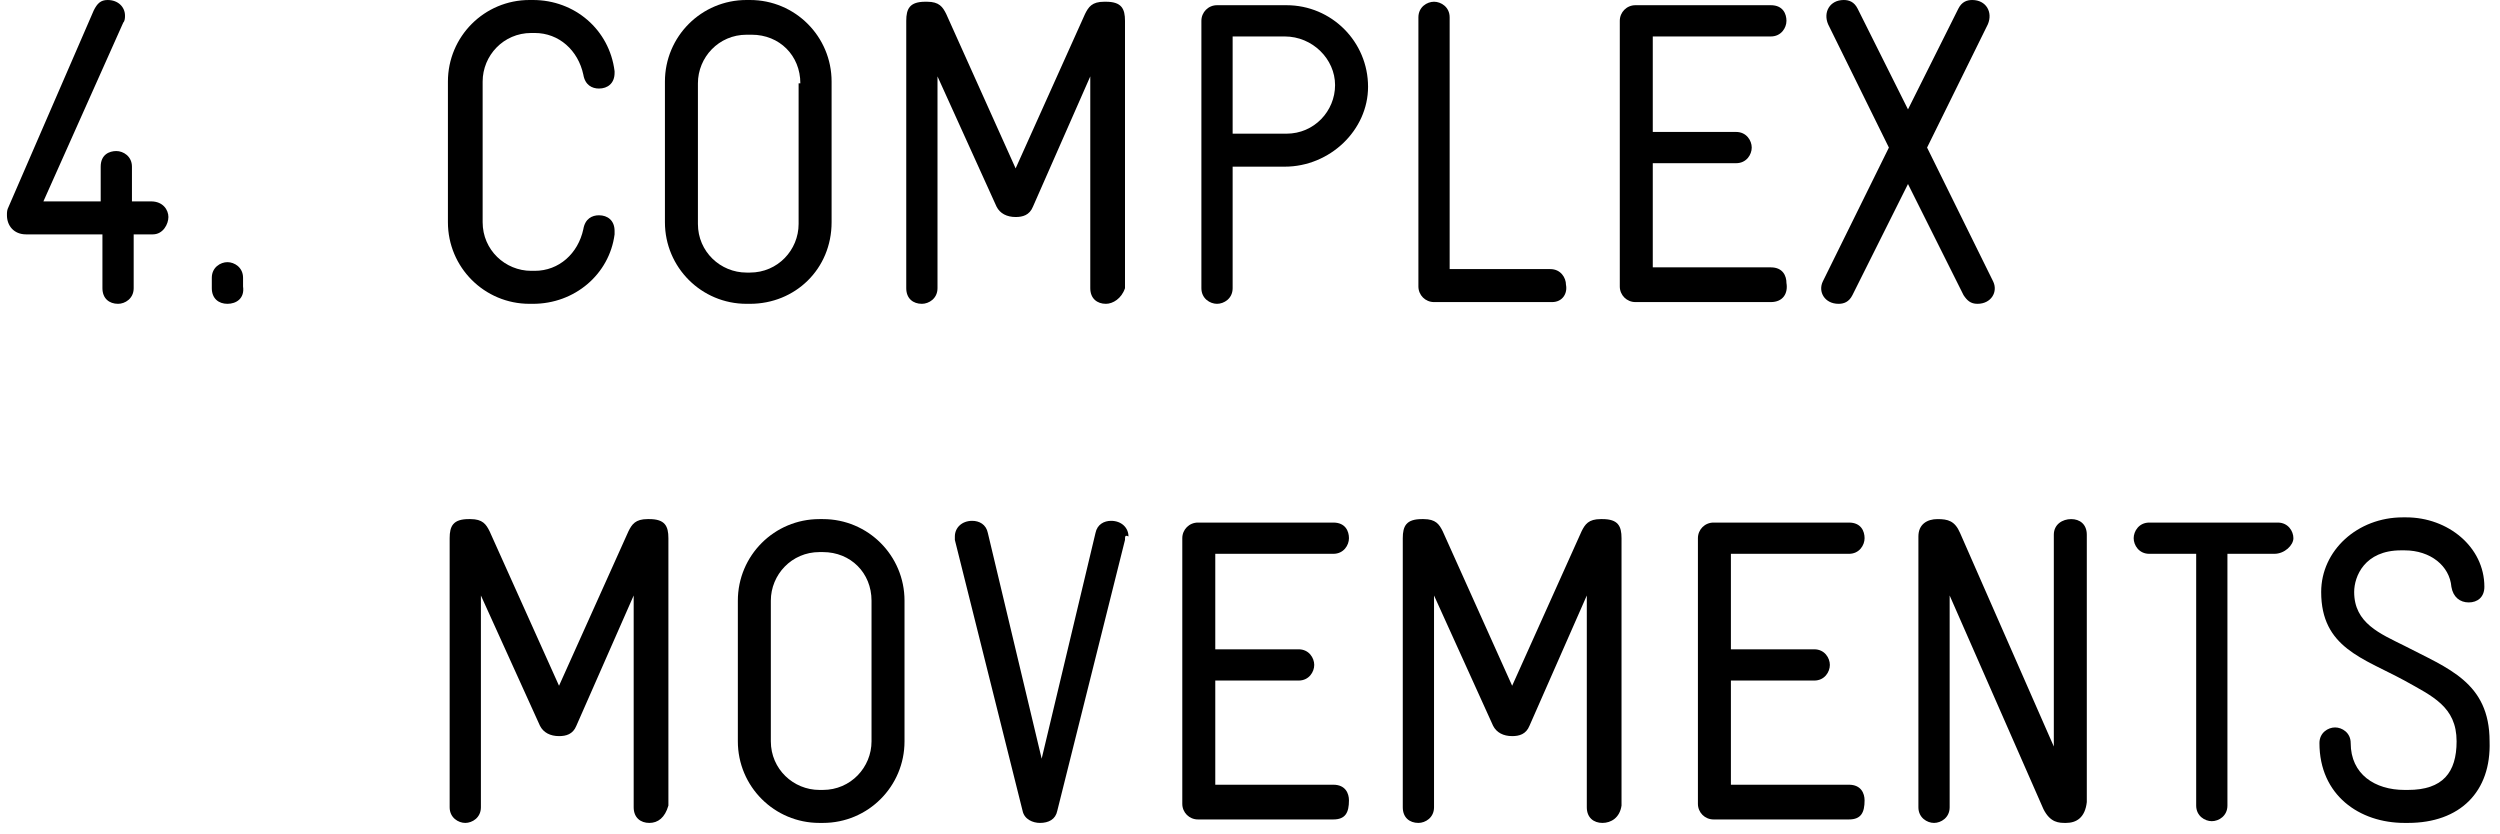
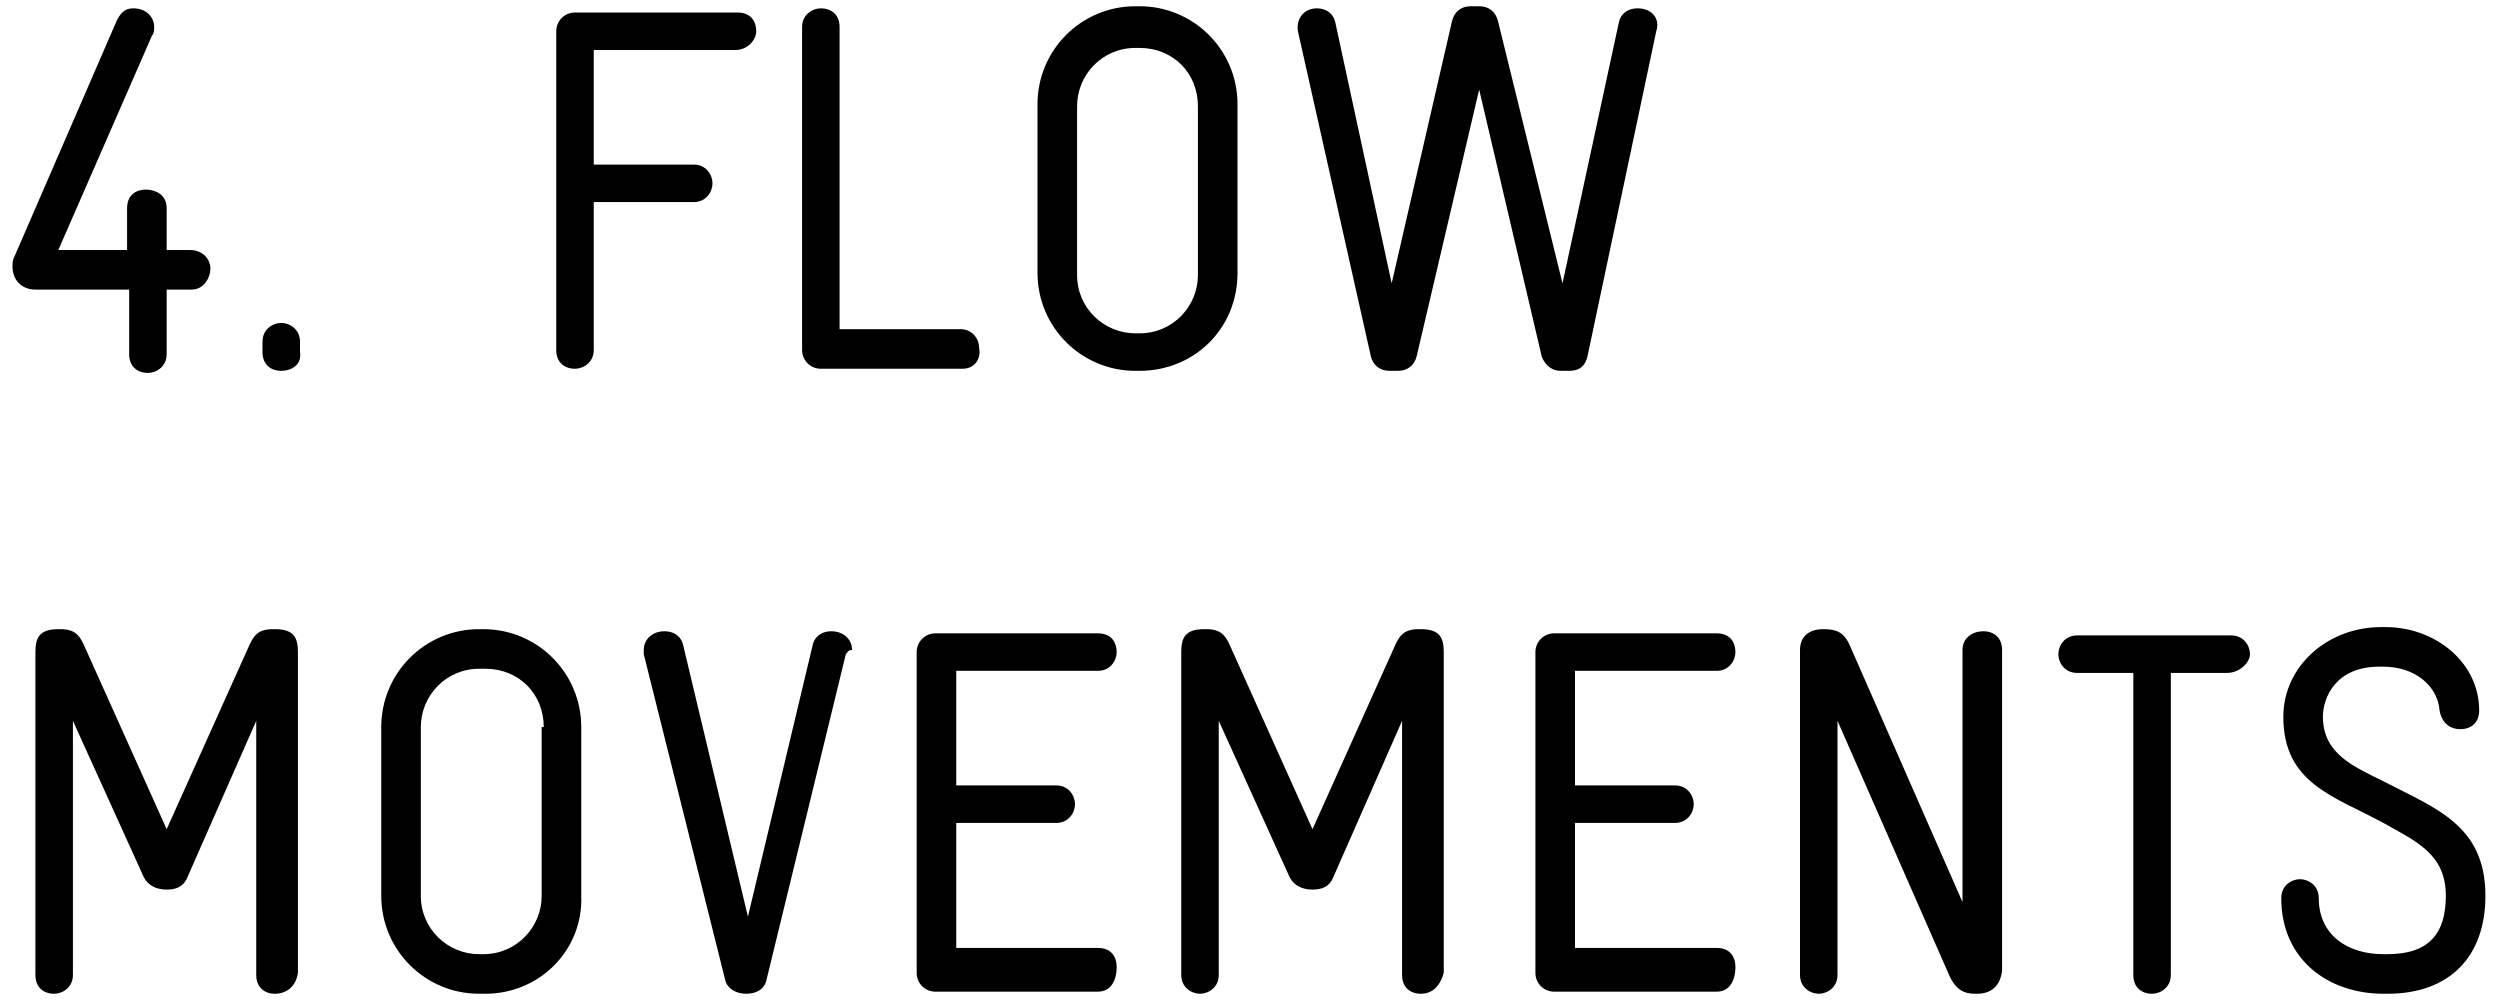
- <svg xmlns="http://www.w3.org/2000/svg" width="144px" height="48px" viewBox="0 0 144 48" version="1.1">
-   <defs />
+ <svg xmlns="http://www.w3.org/2000/svg" width="120px" height="48px" viewBox="0 0 120 48" version="1.1">
  <g id="Page-1" stroke="none" stroke-width="1" fill="none" fill-rule="evenodd">
-     <g id="4" fill="#000000" fill-rule="nonzero">
-       <path d="M8.8,13.5 L7.7,13.5 L7.7,16.6 C7.7,17.2 7.2,17.5 6.8,17.5 C6.3,17.5 5.9,17.2 5.9,16.6 L5.9,13.5 L1.5,13.5 C0.8,13.5 0.4,13 0.4,12.4 C0.4,12.2 0.4,12.1 0.5,11.9 L5.4,0.6 C5.6,0.2 5.8,-5.68434189e-14 6.2,-5.68434189e-14 C6.8,-5.68434189e-14 7.2,0.4 7.2,0.9 C7.2,1 7.2,1.2 7.1,1.3 L2.5,11.6 L5.8,11.6 L5.8,9.6 C5.8,8.9 6.3,8.7 6.7,8.7 C7.1,8.7 7.6,9 7.6,9.6 L7.6,11.6 L8.7,11.6 C9.4,11.6 9.7,12.1 9.7,12.5 C9.7,12.9 9.4,13.5 8.8,13.5 Z" id="Shape" />
-       <path d="M13.1,17.5 C12.6,17.5 12.2,17.2 12.2,16.6 L12.2,16 C12.2,15.4 12.7,15.1 13.1,15.1 C13.5,15.1 14,15.4 14,16 L14,16.5 C14.1,17.2 13.6,17.5 13.1,17.5 Z" id="Shape" />
-       <g id="Group" transform="translate(25, 0)">
-         <path d="M5.7,17.5 L5.5,17.5 C2.9,17.5 0.8,15.4 0.8,12.8 L0.8,4.7 C0.8,2.1 2.9,0 5.5,0 L5.7,0 C8.1,0 10.1,1.7 10.4,4.1 L10.4,4.2 C10.4,4.8 10,5.1 9.5,5.1 C9.1,5.1 8.7,4.9 8.6,4.3 C8.3,2.9 7.2,1.9 5.8,1.9 L5.6,1.9 C4,1.9 2.8,3.2 2.8,4.7 L2.8,12.8 C2.8,14.4 4.1,15.6 5.6,15.6 L5.8,15.6 C7.2,15.6 8.3,14.6 8.6,13.2 C8.7,12.6 9.1,12.4 9.5,12.4 C10,12.4 10.4,12.7 10.4,13.3 L10.4,13.5 C10.1,15.8 8.1,17.5 5.7,17.5 Z" id="Shape" />
-         <path d="M18.2,17.5 L18,17.5 C15.4,17.5 13.3,15.4 13.3,12.8 L13.3,4.7 C13.3,2.1 15.4,0 18,0 L18.2,0 C20.8,0 22.9,2.1 22.9,4.7 L22.9,12.8 C22.9,15.5 20.8,17.5 18.2,17.5 Z M21.1,4.8 C21.1,3.2 19.9,2 18.3,2 L18,2 C16.4,2 15.2,3.3 15.2,4.8 L15.2,12.9 C15.2,14.5 16.5,15.7 18,15.7 L18.2,15.7 C19.8,15.7 21,14.4 21,12.9 L21,4.8 L21.1,4.8 Z" id="Shape" />
-         <path d="M38.7,17.5 C38.2,17.5 37.8,17.2 37.8,16.6 L37.8,4.4 L34.5,11.9 C34.3,12.4 33.9,12.5 33.5,12.5 C33,12.5 32.6,12.3 32.4,11.9 L29,4.4 L29,16.6 C29,17.2 28.5,17.5 28.1,17.5 C27.6,17.5 27.2,17.2 27.2,16.6 L27.2,1.2 C27.2,0.5 27.4,0.1 28.3,0.1 L28.4,0.1 C29.1,0.1 29.3,0.4 29.5,0.8 L33.5,9.7 L37.5,0.8 C37.7,0.4 37.9,0.1 38.6,0.1 L38.7,0.1 C39.6,0.1 39.8,0.5 39.8,1.2 L39.8,16.6 C39.6,17.2 39.1,17.5 38.7,17.5 Z" id="Shape" />
-         <path d="M49,9.6 L46,9.6 L46,16.6 C46,17.2 45.5,17.5 45.1,17.5 C44.7,17.5 44.2,17.2 44.2,16.6 L44.2,1.2 C44.2,0.7 44.6,0.3 45.1,0.3 L49.1,0.3 C51.7,0.3 53.8,2.4 53.8,5 C53.8,7.5 51.6,9.6 49,9.6 Z M49,2.1 L46,2.1 L46,7.7 L49.1,7.7 C50.7,7.7 51.9,6.4 51.9,4.9 C51.9,3.4 50.6,2.1 49,2.1 Z" id="Shape" />
-         <path d="M64.4,17.4 L57.6,17.4 C57.1,17.4 56.7,17 56.7,16.5 L56.7,1 C56.7,0.4 57.2,0.1 57.6,0.1 C58,0.1 58.5,0.4 58.5,1 L58.5,15.5 L64.3,15.5 C64.9,15.5 65.2,16 65.2,16.4 C65.3,16.9 65,17.4 64.4,17.4 Z" id="Shape" />
-         <path d="M77,17.4 L69.2,17.4 C68.7,17.4 68.3,17 68.3,16.5 L68.3,1.2 C68.3,0.7 68.7,0.3 69.2,0.3 L77,0.3 C77.7,0.3 77.9,0.8 77.9,1.2 C77.9,1.6 77.6,2.1 77,2.1 L70.2,2.1 L70.2,7.6 L75,7.6 C75.6,7.6 75.9,8.1 75.9,8.5 C75.9,8.9 75.6,9.4 75,9.4 L70.2,9.4 L70.2,15.4 L77,15.4 C77.7,15.4 77.9,15.9 77.9,16.3 C78,16.9 77.7,17.4 77,17.4 Z" id="Shape" />
-         <path d="M88.9,17.5 C88.5,17.5 88.3,17.3 88.1,17 L84.9,10.6 L81.7,17 C81.5,17.4 81.2,17.5 80.9,17.5 C80.1,17.5 79.7,16.8 80,16.2 L83.8,8.5 L80.3,1.4 C80,0.7 80.4,0 81.2,0 C81.5,0 81.8,0.1 82,0.5 L84.9,6.3 L87.8,0.5 C88,0.1 88.3,0 88.6,0 C89.4,0 89.8,0.7 89.5,1.4 L86,8.5 L89.8,16.2 C90.1,16.8 89.7,17.5 88.9,17.5 Z" id="Shape" />
-       </g>
-       <g id="Group" transform="translate(25, 29)">
-         <path d="M12.4,18.4 C11.9,18.4 11.5,18.1 11.5,17.5 L11.5,5.3 L8.2,12.8 C8,13.3 7.6,13.4 7.2,13.4 C6.7,13.4 6.3,13.2 6.1,12.8 L2.7,5.3 L2.7,17.5 C2.7,18.1 2.2,18.4 1.8,18.4 C1.4,18.4 0.9,18.1 0.9,17.5 L0.9,2 C0.9,1.3 1.1,0.9 2,0.9 L2.1,0.9 C2.8,0.9 3,1.2 3.2,1.6 L7.2,10.5 L11.2,1.6 C11.4,1.2 11.6,0.9 12.3,0.9 L12.4,0.9 C13.3,0.9 13.5,1.3 13.5,2 L13.5,17.4 C13.3,18.1 12.9,18.4 12.4,18.4 Z" id="Shape" />
-         <path d="M22.4,18.4 L22.2,18.4 C19.6,18.4 17.5,16.3 17.5,13.7 L17.5,5.6 C17.5,3 19.6,0.9 22.2,0.9 L22.4,0.9 C25,0.9 27.1,3 27.1,5.6 L27.1,13.7 C27.1,16.3 25,18.4 22.4,18.4 Z M25.2,5.6 C25.2,4 24,2.8 22.4,2.8 L22.2,2.8 C20.6,2.8 19.4,4.1 19.4,5.6 L19.4,13.7 C19.4,15.3 20.7,16.5 22.2,16.5 L22.4,16.5 C24,16.5 25.2,15.2 25.2,13.7 L25.2,5.6 Z" id="Shape" />
-         <path d="M39.8,2.1 L35.9,17.7 C35.8,18.2 35.4,18.4 34.9,18.4 C34.5,18.4 34,18.2 33.9,17.7 L30,2.1 C30,2 30,2 30,1.9 C30,1.4 30.4,1 31,1 C31.4,1 31.8,1.2 31.9,1.7 L35,14.7 L38.1,1.7 C38.2,1.2 38.6,1 39,1 C39.6,1 40,1.4 40,1.9 C39.8,1.8 39.8,1.9 39.8,2.1 Z" id="Shape" />
-         <path d="M51.8,18.2 L44,18.2 C43.5,18.2 43.1,17.8 43.1,17.3 L43.1,2 C43.1,1.5 43.5,1.1 44,1.1 L51.8,1.1 C52.5,1.1 52.7,1.6 52.7,2 C52.7,2.4 52.4,2.9 51.8,2.9 L45,2.9 L45,8.4 L49.8,8.4 C50.4,8.4 50.7,8.9 50.7,9.3 C50.7,9.7 50.4,10.2 49.8,10.2 L45,10.2 L45,16.2 L51.8,16.2 C52.5,16.2 52.7,16.7 52.7,17.1 C52.7,17.8 52.5,18.2 51.8,18.2 Z" id="Shape" />
-         <path d="M67.3,18.4 C66.8,18.4 66.4,18.1 66.4,17.5 L66.4,5.3 L63.1,12.8 C62.9,13.3 62.5,13.4 62.1,13.4 C61.6,13.4 61.2,13.2 61,12.8 L57.6,5.3 L57.6,17.5 C57.6,18.1 57.1,18.4 56.7,18.4 C56.2,18.4 55.8,18.1 55.8,17.5 L55.8,2 C55.8,1.3 56,0.9 56.9,0.9 L57,0.9 C57.7,0.9 57.9,1.2 58.1,1.6 L62.1,10.5 L66.1,1.6 C66.3,1.2 66.5,0.9 67.2,0.9 L67.3,0.9 C68.2,0.9 68.4,1.3 68.4,2 L68.4,17.4 C68.3,18.1 67.8,18.4 67.3,18.4 Z" id="Shape" />
-         <path d="M81.5,18.2 L73.7,18.2 C73.2,18.2 72.8,17.8 72.8,17.3 L72.8,2 C72.8,1.5 73.2,1.1 73.7,1.1 L81.5,1.1 C82.2,1.1 82.4,1.6 82.4,2 C82.4,2.4 82.1,2.9 81.5,2.9 L74.7,2.9 L74.7,8.4 L79.5,8.4 C80.1,8.4 80.4,8.9 80.4,9.3 C80.4,9.7 80.1,10.2 79.5,10.2 L74.7,10.2 L74.7,16.2 L81.5,16.2 C82.2,16.2 82.4,16.7 82.4,17.1 C82.4,17.8 82.2,18.2 81.5,18.2 Z" id="Shape" />
-         <path d="M94,18.4 C93.6,18.4 93.1,18.4 92.7,17.6 L87.3,5.3 L87.3,17.5 C87.3,18.1 86.8,18.4 86.4,18.4 C86,18.4 85.5,18.1 85.5,17.5 L85.5,1.9 C85.5,1.2 86,0.9 86.6,0.9 C87.2,0.9 87.6,1 87.9,1.7 L93.3,14 L93.3,1.8 C93.3,1.2 93.8,0.9 94.3,0.9 C94.8,0.9 95.2,1.2 95.2,1.8 L95.2,17.2 C95.1,18.1 94.6,18.4 94,18.4 Z" id="Shape" />
-         <path d="M106,2.9 L103.3,2.9 L103.3,17.4 C103.3,18 102.8,18.3 102.4,18.3 C102,18.3 101.5,18 101.5,17.4 L101.5,2.9 L98.8,2.9 C98.2,2.9 97.9,2.4 97.9,2 C97.9,1.6 98.2,1.1 98.8,1.1 L106.2,1.1 C106.8,1.1 107.1,1.6 107.1,2 C107.1,2.4 106.6,2.9 106,2.9 Z" id="Shape" />
-         <path d="M113.7,18.4 L113.5,18.4 C110.9,18.4 108.6,16.8 108.6,13.8 C108.6,13.2 109.1,12.9 109.5,12.9 C109.9,12.9 110.4,13.2 110.4,13.8 C110.4,15.6 111.8,16.5 113.5,16.5 L113.7,16.5 C115.7,16.5 116.5,15.5 116.5,13.7 C116.5,11.7 115.1,11.1 113.5,10.2 C111.1,8.9 108.7,8.3 108.7,5.1 C108.7,2.7 110.8,0.8 113.4,0.8 L113.6,0.8 C116,0.8 118.1,2.5 118.1,4.8 C118.1,5.4 117.7,5.7 117.2,5.7 C116.7,5.7 116.3,5.4 116.2,4.8 C116.1,3.6 115,2.7 113.5,2.7 L113.3,2.7 C111.2,2.7 110.6,4.2 110.6,5.1 C110.6,6.9 112.1,7.5 113.5,8.2 C116,9.5 118.4,10.3 118.4,13.7 C118.5,16.6 116.7,18.4 113.7,18.4 Z" id="Shape" />
-       </g>
+     <g id="4-Flow-movements_Zeichenfläche-1" fill="#000000" fill-rule="nonzero">
+       <path d="M9.2,13.9 L8,13.9 L8,17 C8,17.6 7.5,17.9 7.1,17.9 C6.6,17.9 6.2,17.6 6.2,17 L6.2,13.9 L1.7,13.9 C1,13.9 0.6,13.4 0.6,12.8 C0.6,12.6 0.6,12.5 0.7,12.3 L5.6,1 C5.8,0.6 6,0.4 6.4,0.4 C7,0.4 7.4,0.8 7.4,1.3 C7.4,1.4 7.4,1.6 7.3,1.7 L2.8,12 L6.1,12 L6.1,10 C6.1,9.3 6.6,9.1 7,9.1 C7.4,9.1 8,9.3 8,10 L8,12 L9.1,12 C9.8,12 10.1,12.5 10.1,12.9 C10.1,13.3 9.8,13.9 9.2,13.9 Z" id="Path" />
+       <path d="M13.5,17.8 C13,17.8 12.6,17.5 12.6,16.9 L12.6,16.4 C12.6,15.8 13.1,15.5 13.5,15.5 C13.9,15.5 14.4,15.8 14.4,16.4 L14.4,16.9 C14.5,17.5 14,17.8 13.5,17.8 Z" id="Path" />
+       <path d="M35.3,2.4 L28.5,2.4 L28.5,7.9 L33.3,7.9 C33.9,7.9 34.2,8.4 34.2,8.8 C34.2,9.2 33.9,9.7 33.3,9.7 L28.5,9.7 L28.5,16.8 C28.5,17.4 28,17.7 27.6,17.7 C27.1,17.7 26.7,17.4 26.7,16.8 L26.7,1.5 C26.7,1 27.1,0.6 27.6,0.6 L35.4,0.6 C36.1,0.6 36.3,1.1 36.3,1.5 C36.3,1.9 35.9,2.4 35.3,2.4 Z" id="Path" />
+       <path d="M46.2,17.7 L39.4,17.7 C38.9,17.7 38.5,17.3 38.5,16.8 L38.5,1.3 C38.5,0.7 39,0.4 39.4,0.4 C39.9,0.4 40.3,0.7 40.3,1.3 L40.3,15.8 L46.1,15.8 C46.7,15.8 47,16.3 47,16.7 C47.1,17.2 46.8,17.7 46.2,17.7 Z" id="Path" />
+       <path d="M54.7,17.8 L54.5,17.8 C51.9,17.8 49.8,15.7 49.8,13.1 L49.8,5 C49.8,2.4 51.9,0.3 54.5,0.3 L54.7,0.3 C57.3,0.3 59.4,2.4 59.4,5 L59.4,13.1 C59.4,15.8 57.3,17.8 54.7,17.8 Z M57.5,5.1 C57.5,3.5 56.3,2.3 54.7,2.3 L54.5,2.3 C52.9,2.3 51.7,3.6 51.7,5.1 L51.7,13.2 C51.7,14.8 53,16 54.5,16 L54.7,16 C56.3,16 57.5,14.7 57.5,13.2 L57.5,5.1 Z" id="Shape" />
+       <path d="M76.2,17.1 C76.1,17.5 75.9,17.8 75.3,17.8 L74.9,17.8 C74.4,17.8 74.1,17.4 74,17.1 L71,4.3 L68,17.1 C67.9,17.5 67.6,17.8 67.1,17.8 L66.7,17.8 C66.2,17.8 65.9,17.5 65.8,17.1 L62.3,1.5 C62.2,0.9 62.6,0.4 63.2,0.4 C63.6,0.4 64,0.6 64.1,1.1 L66.8,13.6 L69.7,1 C69.8,0.6 70.1,0.3 70.6,0.3 L71,0.3 C71.5,0.3 71.8,0.6 71.9,1 L75,13.6 L77.7,1.1 C77.8,0.6 78.2,0.4 78.6,0.4 C79.3,0.4 79.7,0.9 79.5,1.5 L76.2,17.1 Z" id="Path" />
+       <path d="M13.2,47.7 C12.7,47.7 12.3,47.4 12.3,46.8 L12.3,34.6 L9,42.1 C8.8,42.6 8.4,42.7 8,42.7 C7.5,42.7 7.1,42.5 6.9,42.1 L3.5,34.6 L3.5,46.8 C3.5,47.4 3,47.7 2.6,47.7 C2.1,47.7 1.7,47.4 1.7,46.8 L1.7,31.3 C1.7,30.6 1.9,30.2 2.8,30.2 L2.9,30.2 C3.6,30.2 3.8,30.5 4,30.9 L8,39.8 L12,30.9 C12.2,30.5 12.4,30.2 13.1,30.2 L13.2,30.2 C14.1,30.2 14.3,30.6 14.3,31.3 L14.3,46.7 C14.2,47.4 13.7,47.7 13.2,47.7 Z" id="Path" />
+       <path d="M23.3,47.7 L23,47.7 C20.4,47.7 18.3,45.6 18.3,43 L18.3,34.9 C18.3,32.3 20.4,30.2 23,30.2 L23.2,30.2 C25.8,30.2 27.9,32.3 27.9,34.9 L27.9,43 C28,45.6 25.9,47.7 23.3,47.7 Z M26.1,34.9 C26.1,33.3 24.9,32.1 23.3,32.1 L23,32.1 C21.4,32.1 20.2,33.4 20.2,34.9 L20.2,43 C20.2,44.6 21.5,45.8 23,45.8 L23.2,45.8 C24.8,45.8 26,44.5 26,43 L26,34.9 L26.1,34.9 Z" id="Shape" />
+       <path d="M40.6,31.4 L36.8,47 C36.7,47.5 36.3,47.7 35.8,47.7 C35.4,47.7 34.9,47.5 34.8,47 L30.9,31.4 C30.9,31.3 30.9,31.3 30.9,31.2 C30.9,30.7 31.3,30.3 31.9,30.3 C32.3,30.3 32.7,30.5 32.8,31 L35.9,44 L39,31 C39.1,30.5 39.5,30.3 39.9,30.3 C40.5,30.3 40.9,30.7 40.9,31.2 C40.7,31.2 40.7,31.3 40.6,31.4 Z" id="Path" />
+       <path d="M52.7,47.6 L44.9,47.6 C44.4,47.6 44,47.2 44,46.7 L44,31.3 C44,30.8 44.4,30.4 44.9,30.4 L52.7,30.4 C53.4,30.4 53.6,30.9 53.6,31.3 C53.6,31.7 53.3,32.2 52.7,32.2 L45.9,32.2 L45.9,37.7 L50.7,37.7 C51.3,37.7 51.6,38.2 51.6,38.6 C51.6,39 51.3,39.5 50.7,39.5 L45.9,39.5 L45.9,45.5 L52.7,45.5 C53.4,45.5 53.6,46 53.6,46.4 C53.6,47.1 53.3,47.6 52.7,47.6 Z" id="Path" />
+       <path d="M68.2,47.7 C67.7,47.7 67.3,47.4 67.3,46.8 L67.3,34.6 L64,42.1 C63.8,42.6 63.4,42.7 63,42.7 C62.5,42.7 62.1,42.5 61.9,42.1 L58.5,34.6 L58.5,46.8 C58.5,47.4 58,47.7 57.6,47.7 C57.2,47.7 56.7,47.4 56.7,46.8 L56.7,31.3 C56.7,30.6 56.9,30.2 57.8,30.2 L57.9,30.2 C58.6,30.2 58.8,30.5 59,30.9 L63,39.8 L67,30.9 C67.2,30.5 67.4,30.2 68.1,30.2 L68.2,30.2 C69.1,30.2 69.3,30.6 69.3,31.3 L69.3,46.7 C69.1,47.4 68.7,47.7 68.2,47.7 Z" id="Path" />
+       <path d="M82.4,47.6 L74.6,47.6 C74.1,47.6 73.7,47.2 73.7,46.7 L73.7,31.3 C73.7,30.8 74.1,30.4 74.6,30.4 L82.4,30.4 C83.1,30.4 83.3,30.9 83.3,31.3 C83.3,31.7 83,32.2 82.4,32.2 L75.6,32.2 L75.6,37.7 L80.4,37.7 C81,37.7 81.3,38.2 81.3,38.6 C81.3,39 81,39.5 80.4,39.5 L75.6,39.5 L75.6,45.5 L82.4,45.5 C83.1,45.5 83.3,46 83.3,46.4 C83.3,47.1 83,47.6 82.4,47.6 Z" id="Path" />
+       <path d="M94.9,47.7 C94.5,47.7 94,47.7 93.6,46.9 L88.2,34.6 L88.2,46.8 C88.2,47.4 87.7,47.7 87.3,47.7 C86.9,47.7 86.4,47.4 86.4,46.8 L86.4,31.2 C86.4,30.5 86.9,30.2 87.5,30.2 C88.1,30.2 88.5,30.3 88.8,31 L94.2,43.3 L94.2,31.2 C94.2,30.6 94.7,30.3 95.2,30.3 C95.7,30.3 96.1,30.6 96.1,31.2 L96.1,46.6 C96,47.4 95.5,47.7 94.9,47.7 Z" id="Path" />
+       <path d="M106.9,32.3 L104.2,32.3 L104.2,46.8 C104.2,47.4 103.7,47.7 103.3,47.7 C102.8,47.7 102.4,47.4 102.4,46.8 L102.4,32.3 L99.7,32.3 C99.1,32.3 98.8,31.8 98.8,31.4 C98.8,31 99.1,30.5 99.7,30.5 L107.1,30.5 C107.7,30.5 108,31 108,31.4 C108,31.8 107.5,32.3 106.9,32.3 Z" id="Path" />
+       <path d="M114.6,47.7 L114.4,47.7 C111.8,47.7 109.5,46.1 109.5,43.1 C109.5,42.5 110,42.2 110.4,42.2 C110.8,42.2 111.3,42.5 111.3,43.1 C111.3,44.9 112.7,45.8 114.4,45.8 L114.6,45.8 C116.6,45.8 117.4,44.8 117.4,43 C117.4,41 116,40.4 114.4,39.5 C112,38.2 109.6,37.6 109.6,34.4 C109.6,32 111.7,30.1 114.3,30.1 L114.5,30.1 C116.9,30.1 119,31.8 119,34.1 C119,34.7 118.6,35 118.1,35 C117.6,35 117.2,34.7 117.1,34.1 C117,32.9 115.9,32 114.4,32 L114.2,32 C112.1,32 111.5,33.5 111.5,34.4 C111.5,36.2 113,36.8 114.4,37.5 C116.9,38.8 119.3,39.6 119.3,43 C119.3,45.9 117.6,47.7 114.6,47.7 Z" id="Path" />
    </g>
  </g>
</svg>
